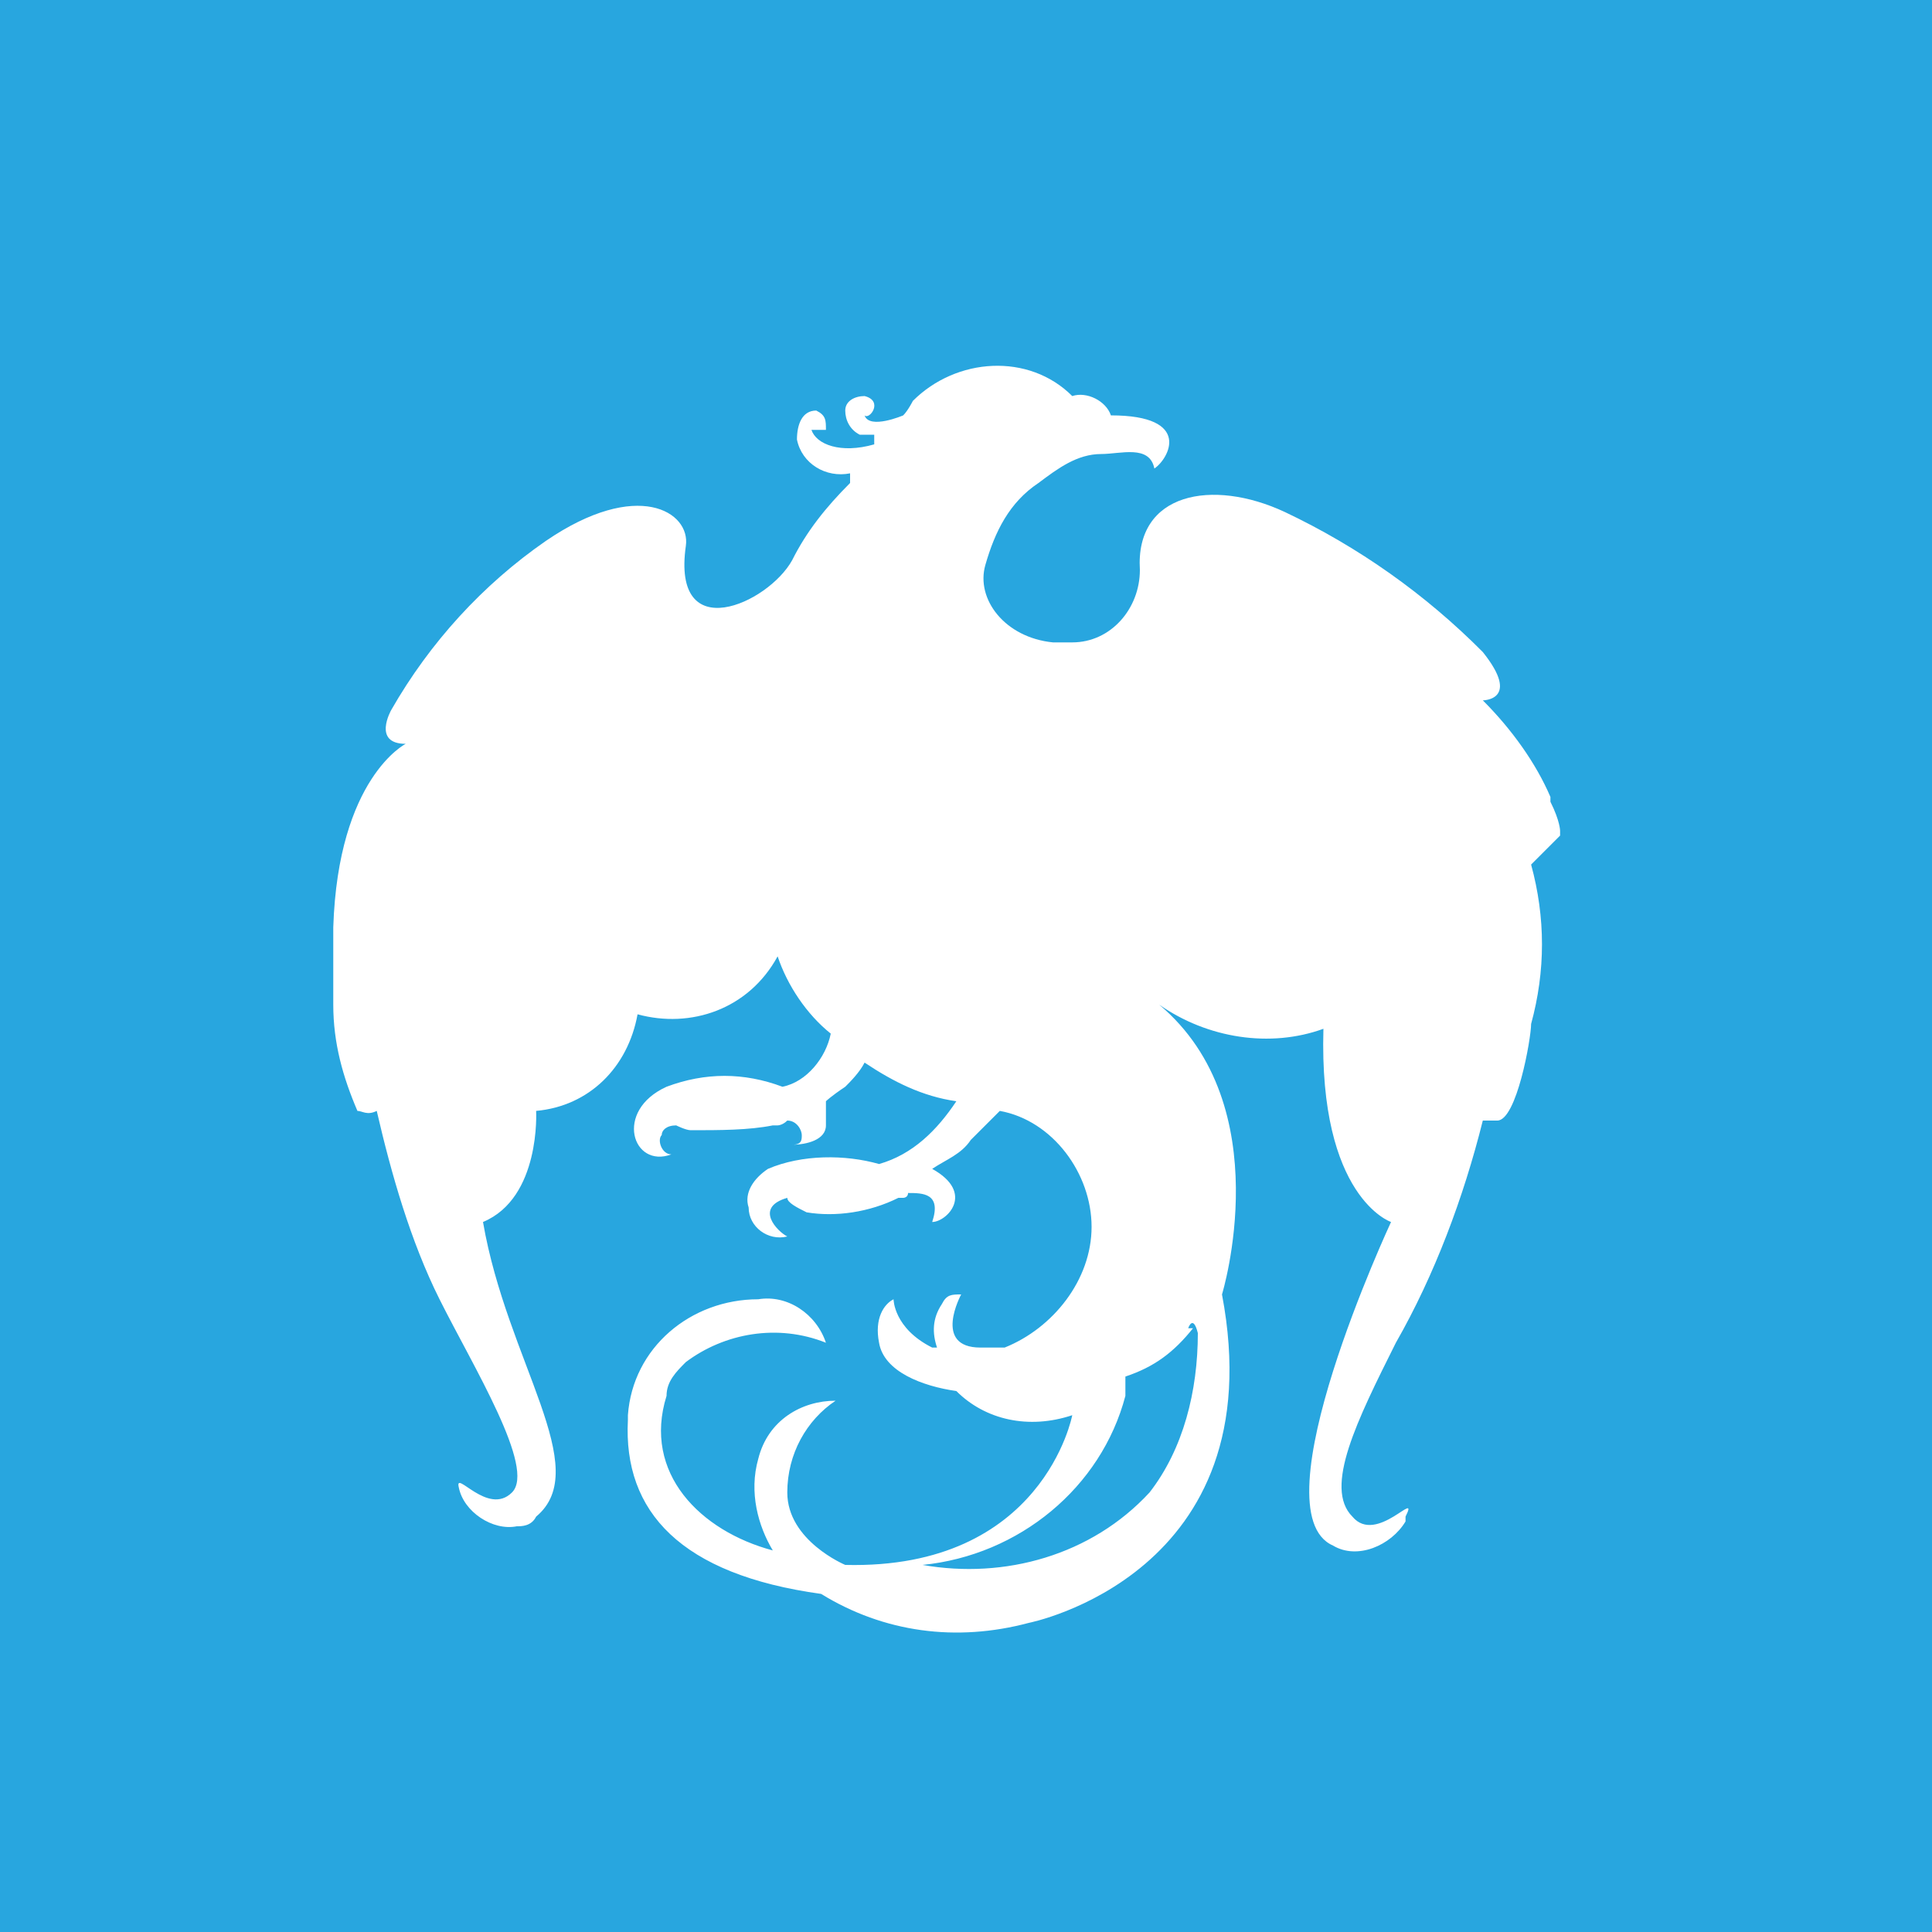
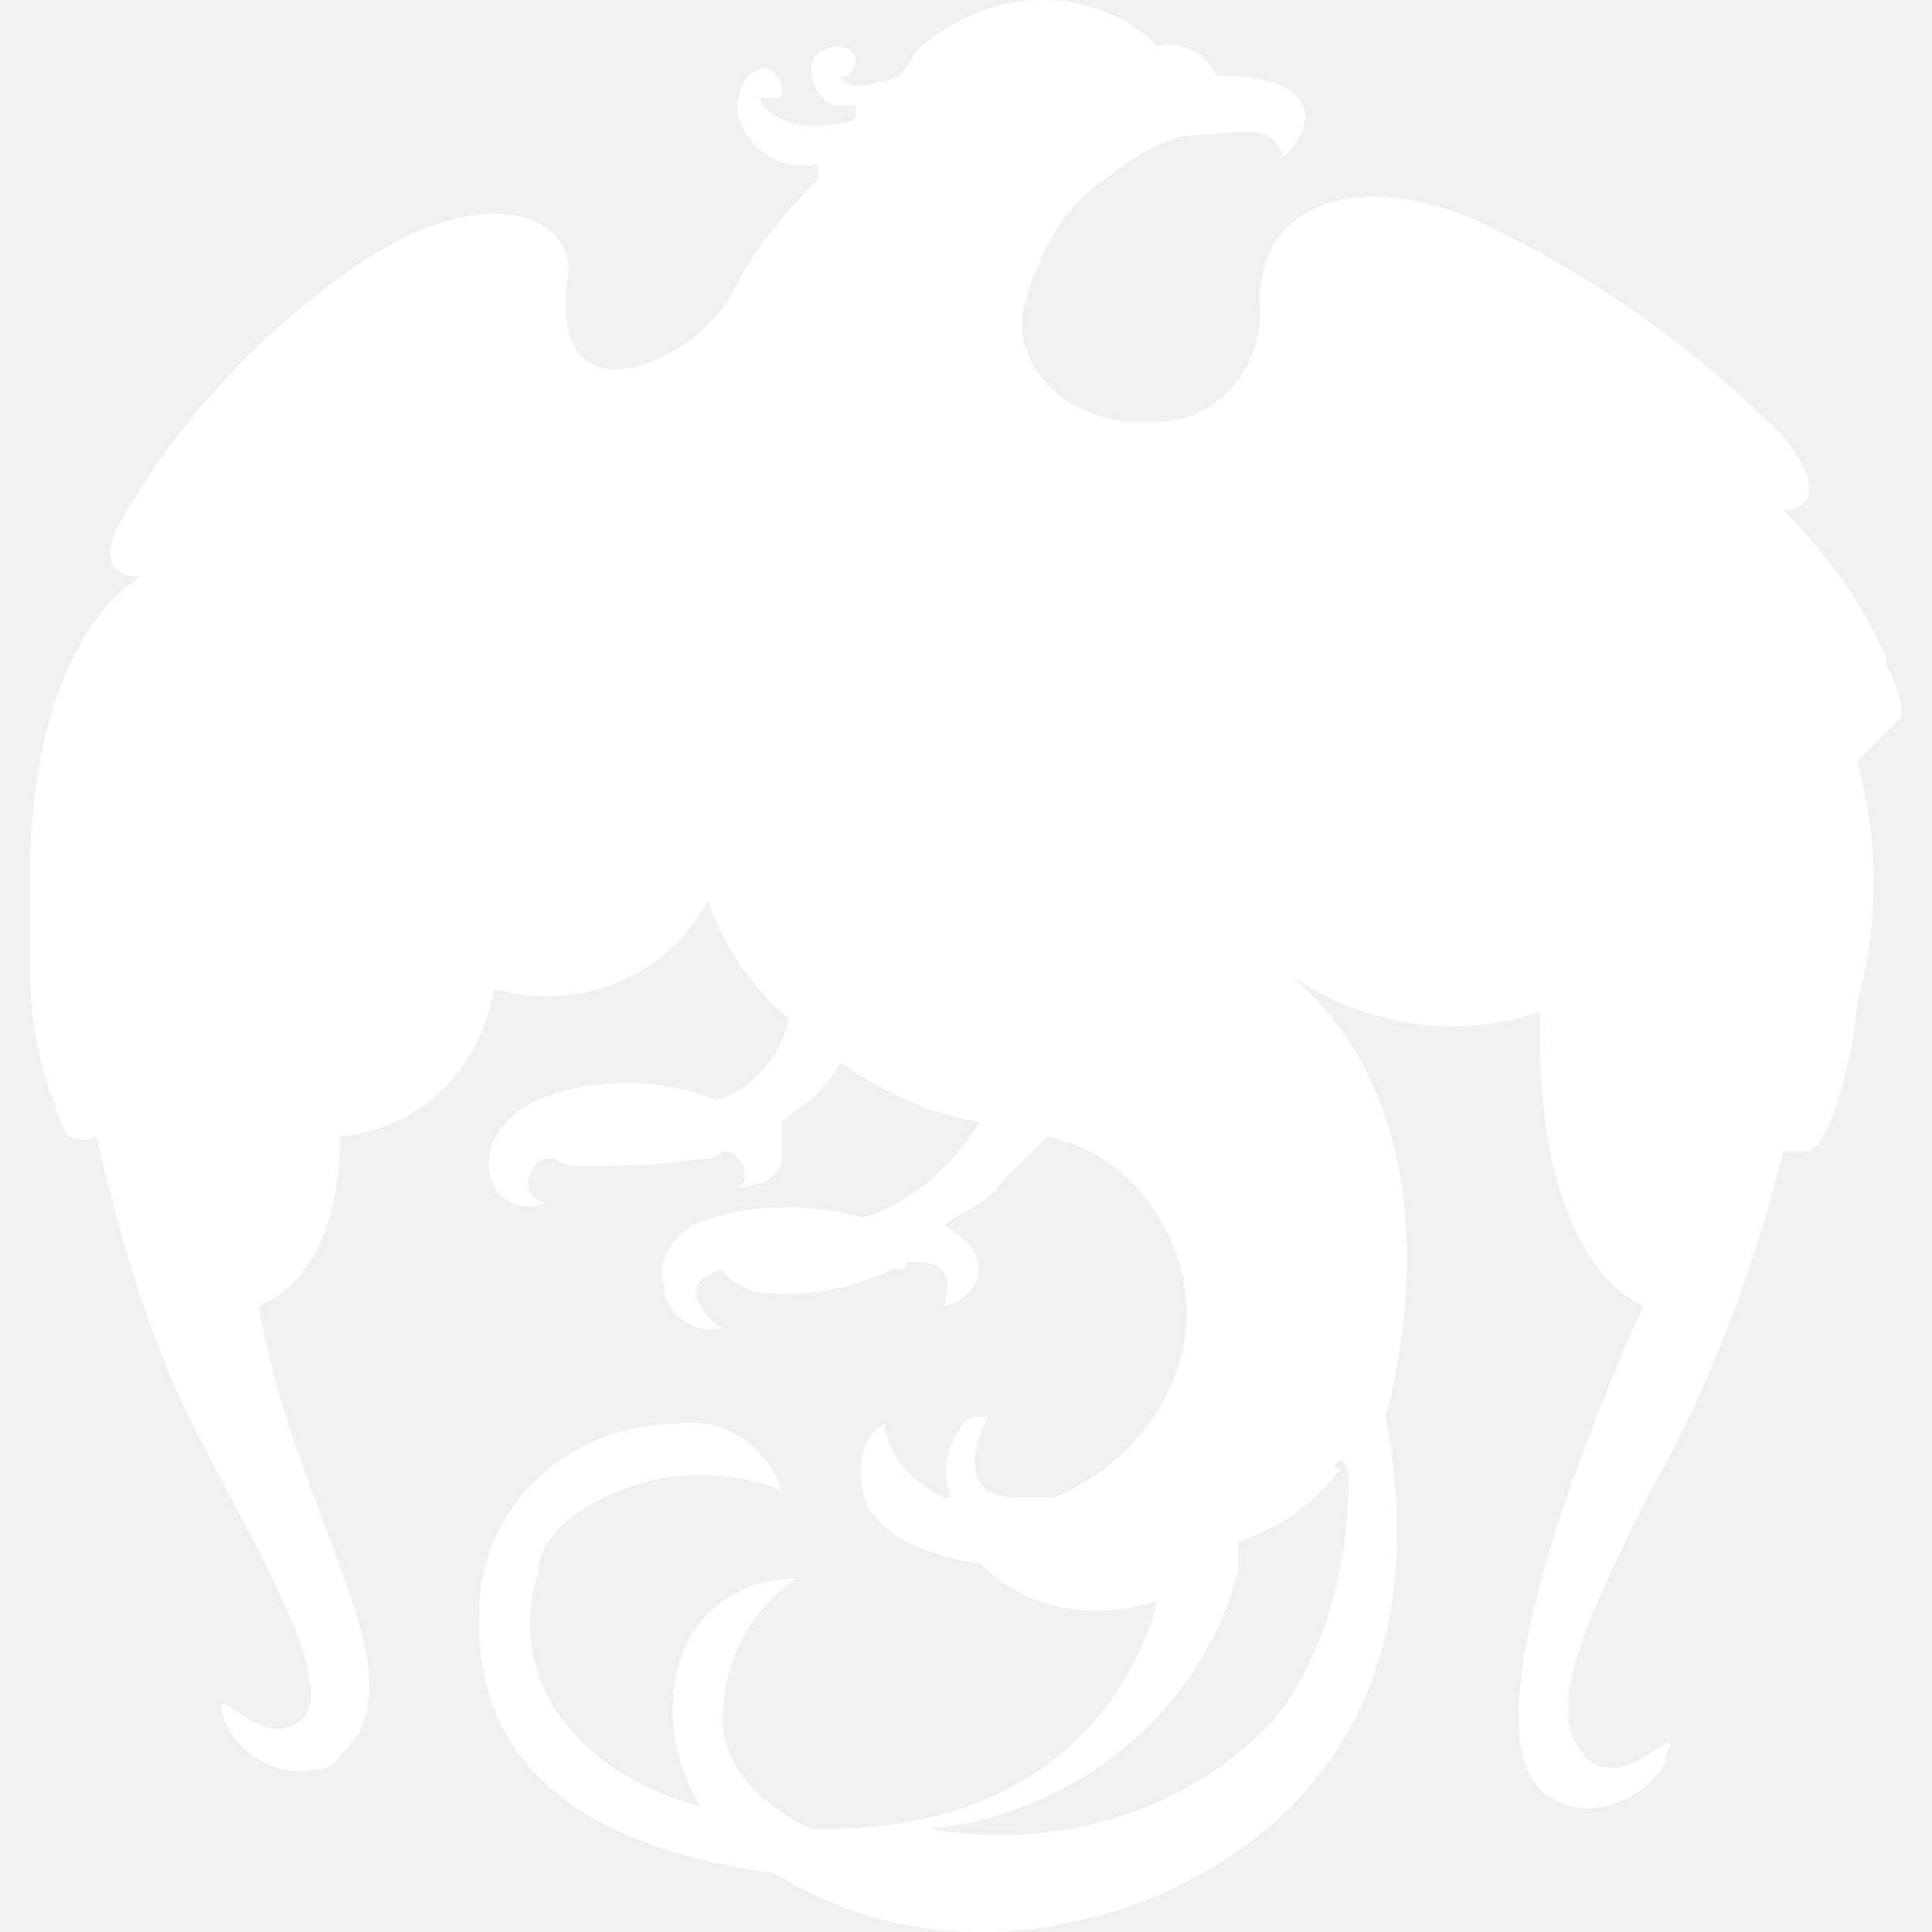
- <svg xmlns="http://www.w3.org/2000/svg" viewBox="0 0 24 24">
-   <path fill="#28A6DF" d="M0 0h24v24H0z" />
-   <path d="M14.76 16.5s.06-.18.12.06c0 .72-.18 1.44-.6 1.98-.72.78-1.8 1.08-2.82.9 1.2-.12 2.22-.96 2.52-2.1v-.24c.36-.12.6-.3.84-.6m4.56-6.12v-.06s0-.12-.12-.36V9.9c-.18-.42-.48-.84-.84-1.2 0 0 .48 0 0-.6a8.74 8.74 0 00-2.46-1.74c-.9-.42-1.86-.24-1.8.72 0 .48-.36.9-.84.9h-.24c-.6-.06-.96-.54-.84-.96.12-.42.3-.78.66-1.02.24-.18.48-.36.78-.36.24 0 .6-.12.66.18.18-.12.48-.66-.54-.66-.06-.18-.3-.3-.48-.24-.54-.54-1.44-.48-1.98.06 0 0-.06.12-.12.18 0 0-.42.18-.48 0 .06.06.24-.18 0-.24-.12 0-.24.06-.24.18s.06.24.18.3h.18v.12c-.42.12-.72 0-.78-.18h.18c0-.12 0-.18-.12-.24-.18 0-.24.18-.24.36.06.3.36.48.66.42V6c-.3.3-.54.6-.72.96-.3.54-1.5 1.08-1.32-.18.06-.42-.6-.84-1.74-.06-.78.54-1.44 1.26-1.92 2.1 0 0-.24.42.18.42 0 0-.84.42-.9 2.28v.96c0 .48.12.9.3 1.32.06 0 .12.06.24 0 .18.78.42 1.62.78 2.34.42.84 1.2 2.1.9 2.4-.3.3-.72-.3-.66-.06.06.3.42.54.72.48.06 0 .18 0 .24-.12.72-.6-.36-1.92-.66-3.66.72-.3.66-1.38.66-1.38.66-.06 1.14-.54 1.26-1.2.66.18 1.38-.06 1.74-.72.12.36.36.72.66.96-.06.3-.3.6-.6.66-.48-.18-.96-.18-1.44 0-.66.3-.42 1.02.06.84-.12 0-.18-.18-.12-.24 0-.06.06-.12.18-.12 0 0 .12.06.18.06.36 0 .72 0 1.02-.06h.06s.06 0 .12-.06c.12 0 .18.12.18.18s0 .12-.12.12c.18 0 .42-.06.42-.24v-.3s.06-.06.24-.18c.06-.06.18-.18.24-.3.36.24.72.42 1.14.48-.24.36-.54.66-.96.78-.42-.12-.96-.12-1.38.06-.18.12-.3.3-.24.48 0 .24.24.42.48.36-.12-.06-.42-.36 0-.48 0 .06.12.12.24.18.36.06.78 0 1.14-.18h.06s.06 0 .06-.06c.18 0 .42 0 .3.36.18 0 .54-.36 0-.66.18-.12.36-.18.48-.36l.36-.36c.66.12 1.14.78 1.14 1.44 0 .66-.48 1.26-1.08 1.5h.06-.36c-.6 0-.24-.66-.24-.66-.12 0-.18 0-.24.12-.12.18-.12.36-.06.54h-.06c-.48-.24-.48-.6-.48-.6-.12.06-.24.24-.18.54.06.36.54.54.96.6.36.36.9.48 1.44.3 0 0-.36 1.92-2.82 1.86 0 0-.72-.3-.72-.9 0-.48.24-.9.6-1.14-.42 0-.84.24-.96.72-.12.42 0 .84.18 1.14-.9-.24-1.62-.96-1.32-1.92 0-.18.12-.3.24-.42.48-.36 1.14-.48 1.74-.24-.12-.36-.48-.6-.84-.54-.84 0-1.56.6-1.62 1.44v.06c-.06 1.14.66 1.92 2.4 2.16.78.48 1.68.6 2.58.36 0 0 3.06-.6 2.4-4.08 0 0 .72-2.34-.78-3.6.6.42 1.38.54 2.04.3-.06 2.1.84 2.4.84 2.4s-1.68 3.6-.72 4.02c.3.18.72 0 .9-.3v-.06c.18-.36-.36.36-.66 0-.36-.36.06-1.2.54-2.16.48-.84.84-1.8 1.08-2.76h.18c.24 0 .42-1.02.42-1.2.18-.66.18-1.32 0-1.98" fill="#fff" />
+ <svg xmlns="http://www.w3.org/2000/svg" viewBox="0 0 16 16">
+   <path d="M11.048 12.157s.061-.183.122.06c0 .733-.183 1.465-.61 2.014-.732.793-1.83 1.098-2.867.915 1.22-.122 2.257-.976 2.562-2.135v-.244c.366-.122.61-.305.854-.61m4.636-6.223v-.06s0-.123-.122-.367v-.061a4.029 4.029 0 00-.854-1.22s.488 0 0-.61a8.885 8.885 0 00-2.5-1.77c-.916-.426-1.892-.243-1.831.733 0 .488-.366.915-.854.915H9.34c-.61-.061-.976-.55-.854-.976.122-.427.305-.793.67-1.037.245-.183.489-.366.794-.366.244 0 .61-.122.671.183.183-.122.488-.671-.55-.671a.415.415 0 00-.487-.244c-.55-.55-1.464-.488-2.013.06 0 0-.061.123-.122.184 0 0-.427.183-.488 0 .06.06.244-.183 0-.244-.122 0-.244.06-.244.183 0 .122.06.244.183.305h.183v.122c-.427.122-.732 0-.793-.183h.183c0-.122 0-.183-.122-.244-.183 0-.244.183-.244.366a.562.562 0 00.67.427v.122c-.304.305-.548.61-.731.976-.305.549-1.526 1.098-1.343-.183.061-.427-.61-.854-1.769-.061A6.555 6.555 0 00.982 4.348s-.244.427.183.427c0 0-.854.427-.915 2.318v.976c0 .488.122.915.305 1.342.061 0 .122.061.244 0 .183.793.427 1.648.793 2.38.427.854 1.22 2.135.915 2.44-.305.305-.732-.305-.67-.061.06.305.426.549.731.488.061 0 .183 0 .244-.122.732-.61-.366-1.952-.67-3.721.731-.306.67-1.404.67-1.404.671-.06 1.16-.549 1.281-1.22.671.183 1.403-.06 1.77-.732.122.366.366.732.67.976-.06.305-.304.61-.61.671a2.02 2.02 0 00-1.464 0c-.67.305-.427 1.037.061.854-.122 0-.183-.183-.122-.244 0-.06.061-.122.183-.122 0 0 .122.061.183.061.366 0 .732 0 1.038-.06h.06s.062 0 .123-.062c.122 0 .183.122.183.183s0 .122-.122.122c.183 0 .427-.06.427-.244V9.29s.06-.06.244-.183a1.33 1.33 0 00.244-.305c.366.244.732.427 1.159.488-.244.366-.55.671-.976.793-.427-.122-.976-.122-1.403.061-.184.122-.306.305-.245.489 0 .244.245.427.489.366-.122-.061-.428-.366 0-.489 0 .061.122.123.244.184.366.06.793 0 1.159-.184h.06s.062 0 .062-.06c.183 0 .427 0 .305.366.183 0 .549-.367 0-.671.183-.123.366-.184.488-.367l.366-.366c.67.122 1.159.793 1.159 1.465 0 .67-.488 1.28-1.098 1.525h.06-.365c-.61 0-.244-.671-.244-.671-.122 0-.183 0-.244.122a.593.593 0 00-.061.549h-.061c-.488-.244-.488-.61-.488-.61-.122.06-.244.244-.183.549.06.366.549.549.976.61.366.366.915.488 1.464.305 0 0-.366 1.952-2.867 1.89 0 0-.732-.304-.732-.914 0-.488.244-.915.61-1.16-.427 0-.854.245-.976.733-.123.427 0 .854.183 1.159-.916-.244-1.648-.976-1.343-1.952 0-.183.122-.305.244-.427a1.828 1.828 0 011.77-.244c-.122-.366-.488-.61-.854-.55-.855 0-1.587.61-1.648 1.465v.06c-.06 1.16.671 1.953 2.44 2.197.794.488 1.709.61 2.624.366 0 0 3.111-.61 2.44-4.148 0 0 .732-2.38-.793-3.66.61.426 1.403.548 2.074.304-.06 2.135.854 2.44.854 2.44s-1.708 3.66-.732 4.088c.305.183.732 0 .915-.305v-.061c.183-.366-.366.366-.67 0-.367-.366.06-1.22.548-2.196.488-.854.854-1.83 1.098-2.807h.183c.244 0 .427-1.037.427-1.22a3.76 3.76 0 000-2.013" fill="#fff" />
</svg>
